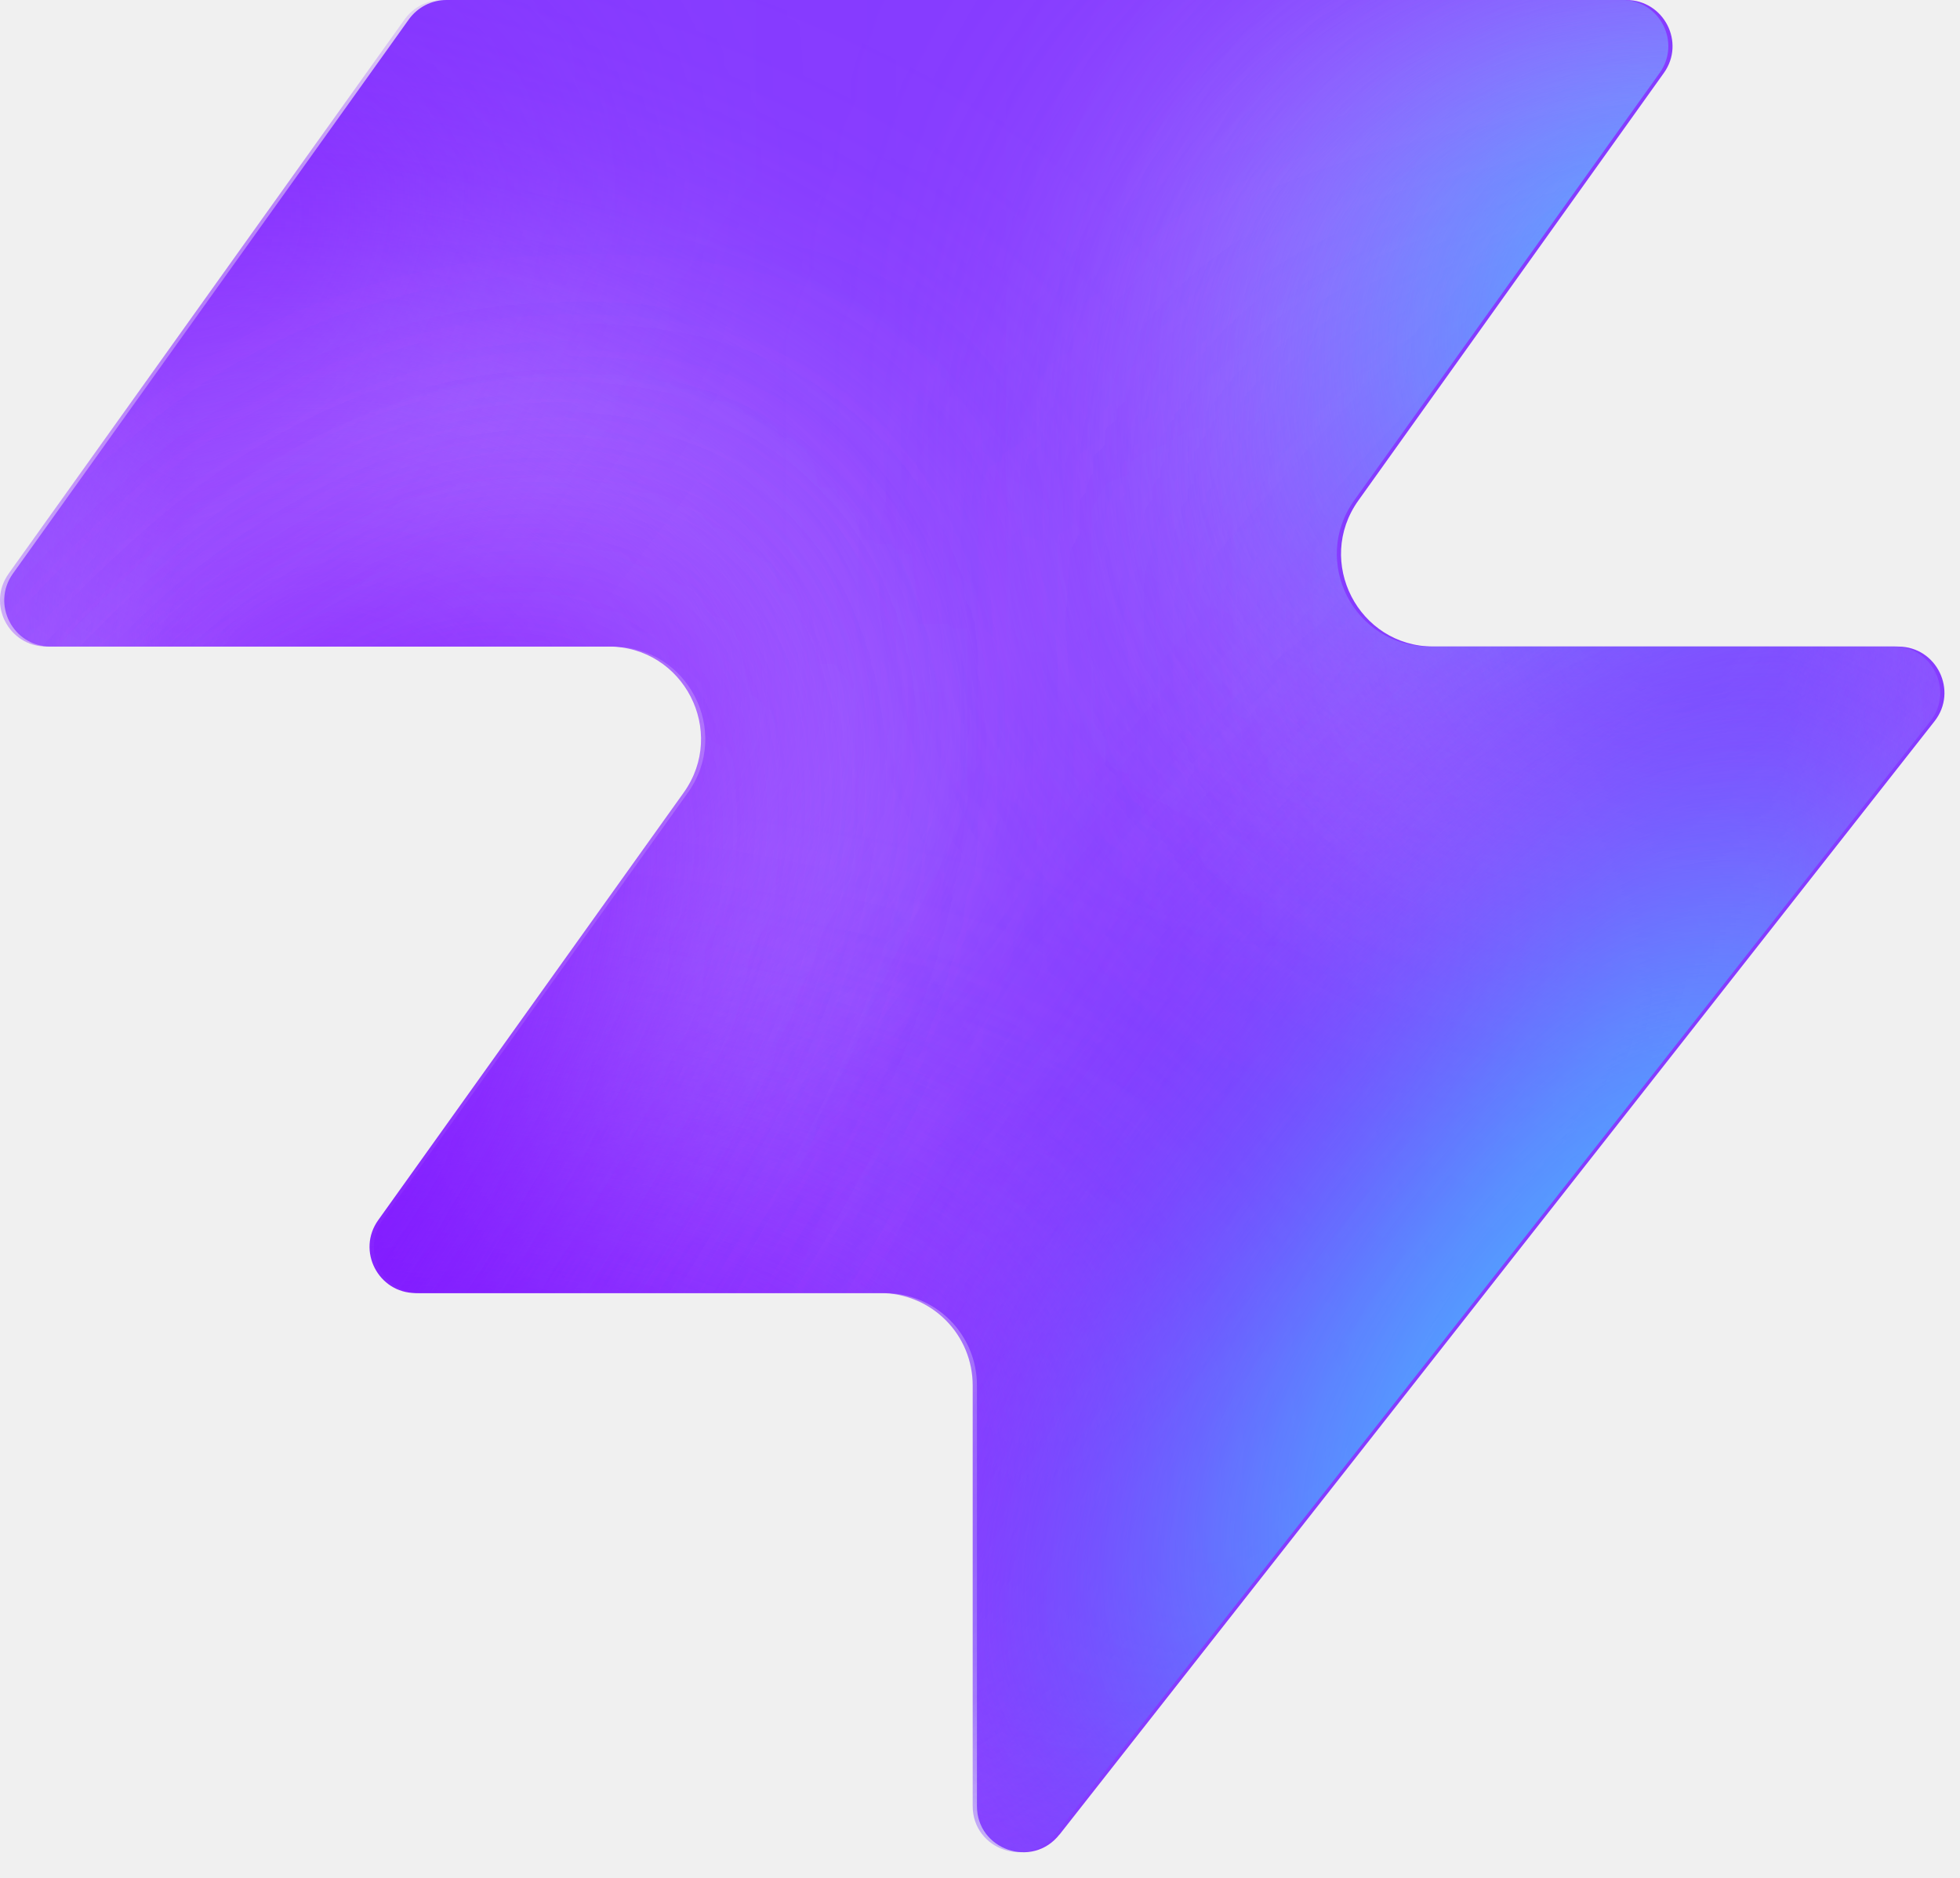
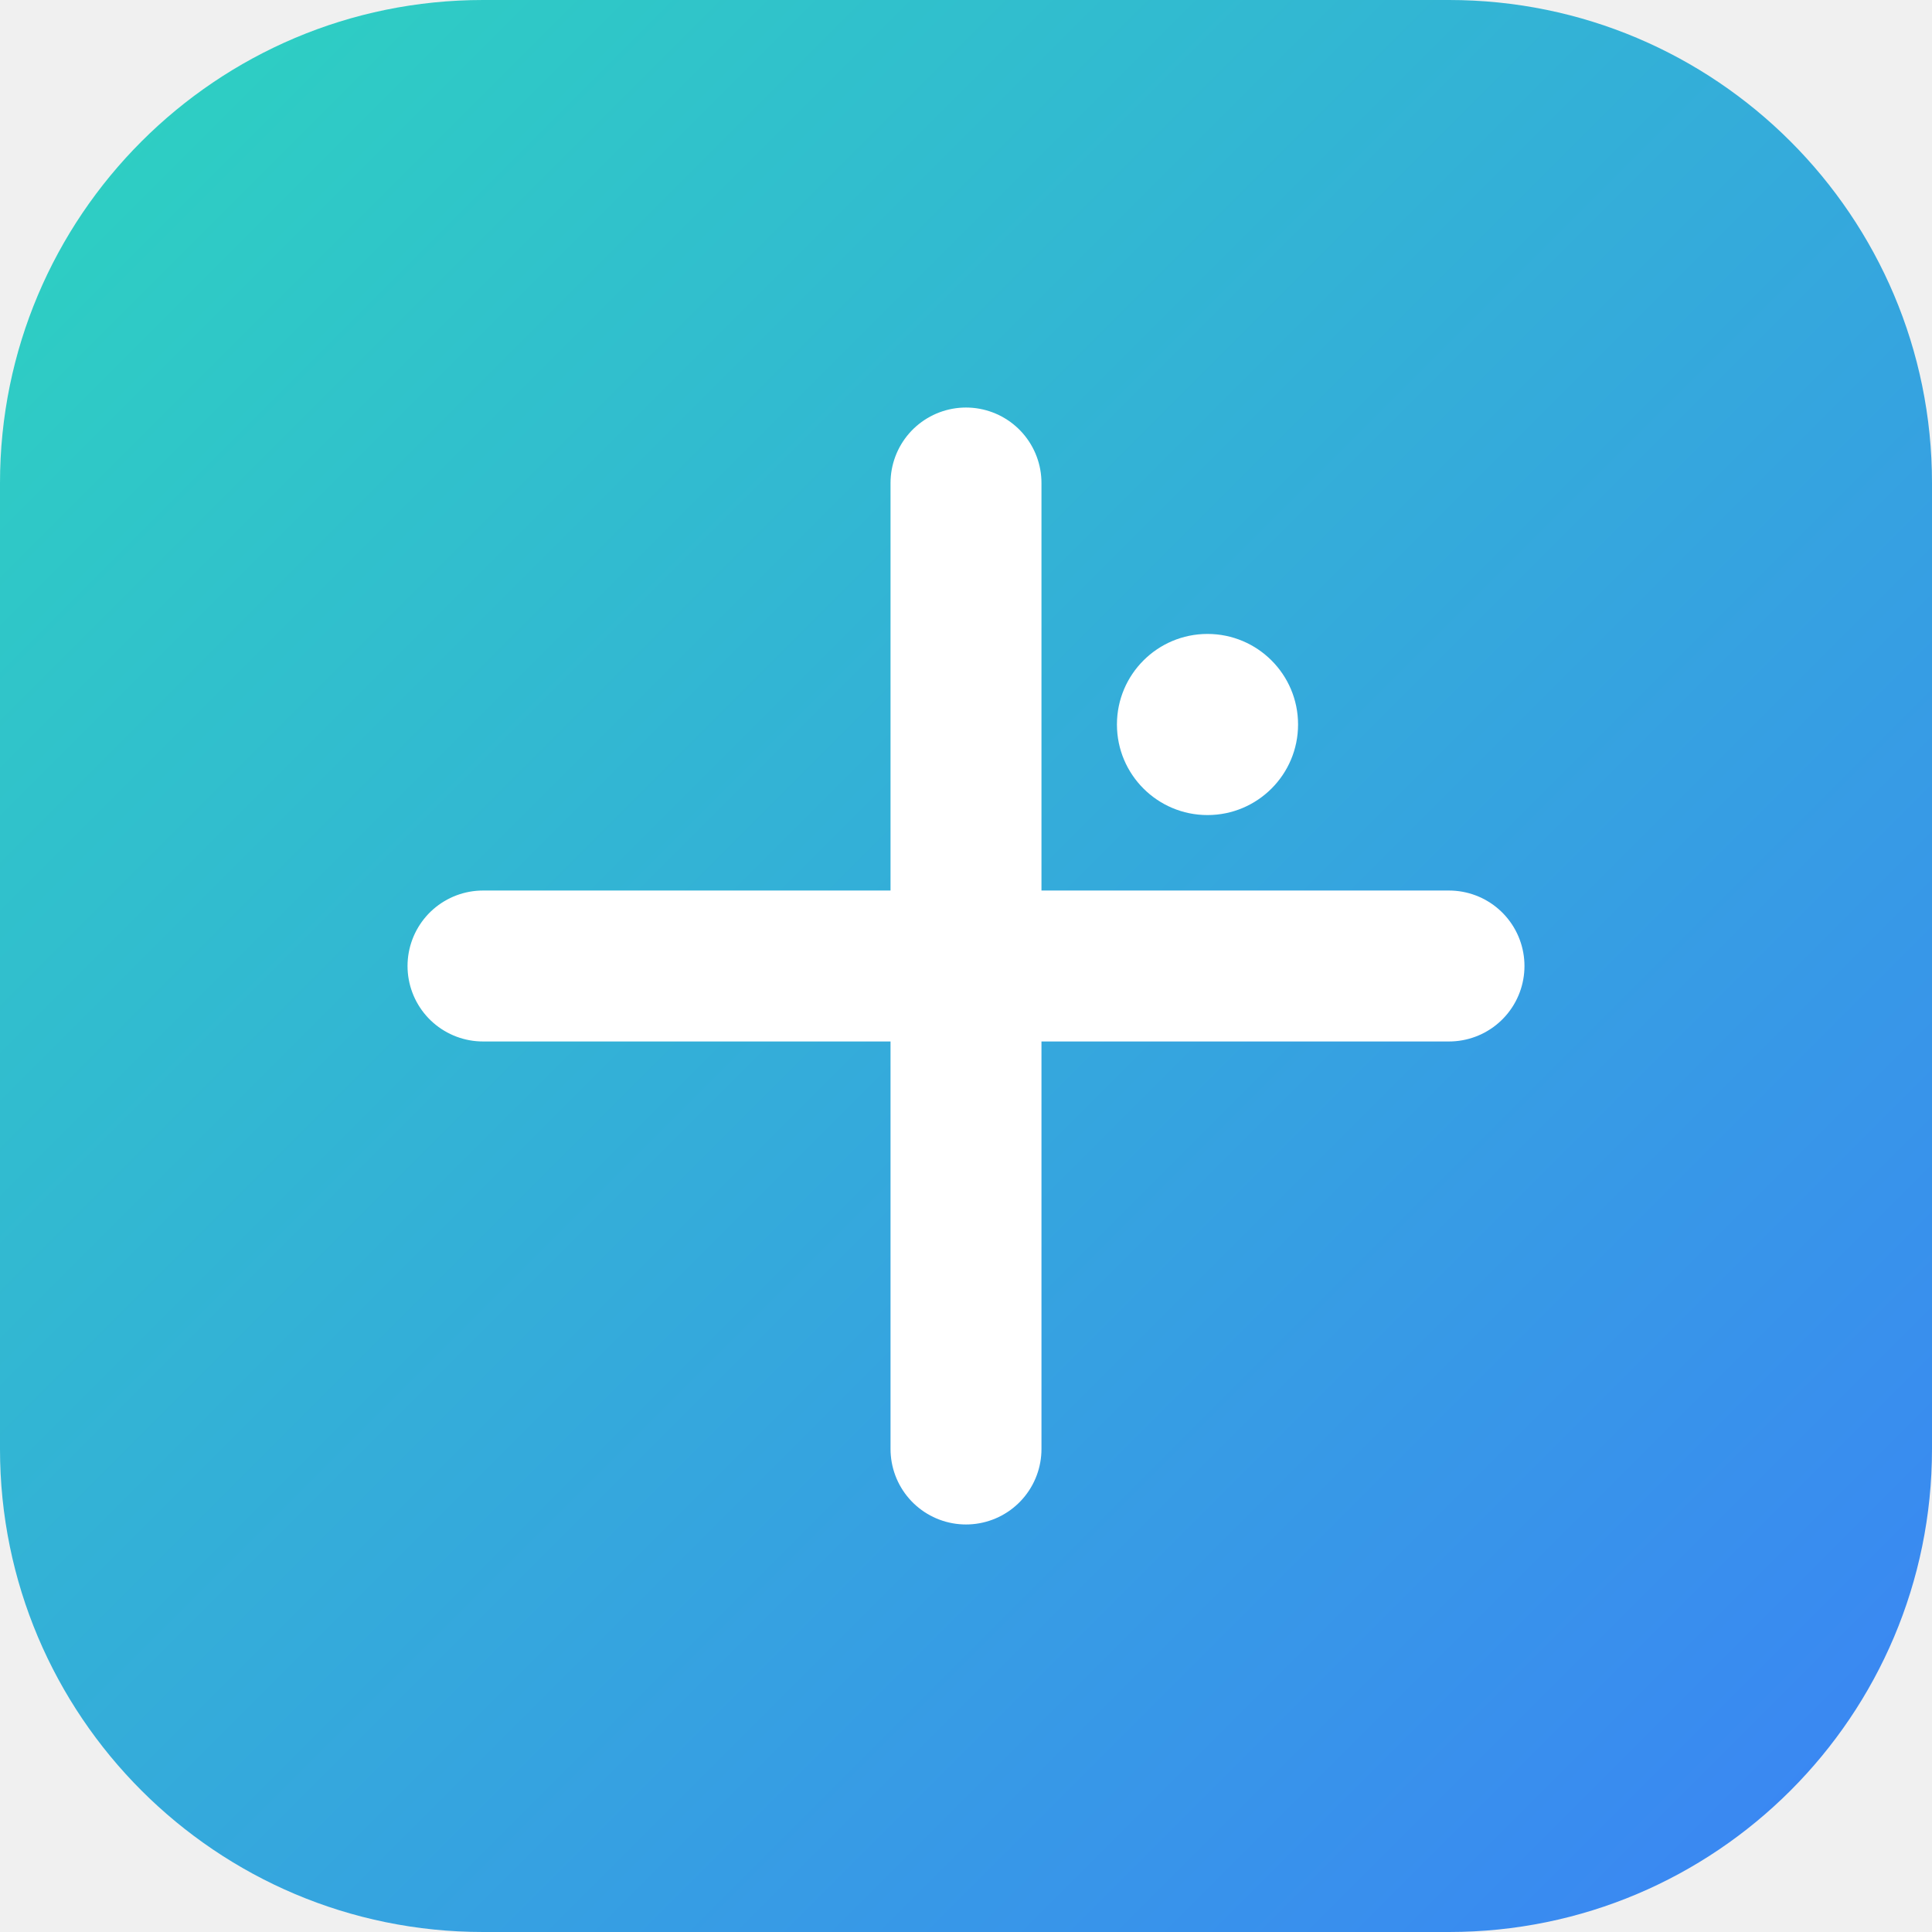
- <svg xmlns="http://www.w3.org/2000/svg" width="48" height="46" fill="none" viewBox="0 0 48 46">
-   <path fill="#863bff" d="M25.946 44.938c-.664.845-2.021.375-2.021-.698V33.937a2.26 2.26 0 0 0-2.262-2.262H10.287c-.92 0-1.456-1.04-.92-1.788l7.48-10.471c1.07-1.497 0-3.578-1.842-3.578H1.237c-.92 0-1.456-1.04-.92-1.788L10.013.474c.214-.297.556-.474.92-.474h28.894c.92 0 1.456 1.04.92 1.788l-7.48 10.471c-1.07 1.498 0 3.579 1.842 3.579h11.377c.943 0 1.473 1.088.89 1.83L25.947 44.94z" style="fill:#863bff;fill:color(display-p3 .525 .23 1);fill-opacity:1" />
-   <mask id="a" width="48" height="46" x="0" y="0" maskUnits="userSpaceOnUse" style="mask-type:alpha">
-     <path fill="#000" d="M25.842 44.938c-.664.844-2.021.375-2.021-.698V33.937a2.26 2.26 0 0 0-2.262-2.262H10.183c-.92 0-1.456-1.04-.92-1.788l7.48-10.471c1.07-1.498 0-3.579-1.842-3.579H1.133c-.92 0-1.456-1.04-.92-1.787L9.91.473c.214-.297.556-.474.92-.474h28.894c.92 0 1.456 1.04.92 1.788l-7.48 10.471c-1.07 1.498 0 3.578 1.842 3.578h11.377c.943 0 1.473 1.088.89 1.832L25.843 44.94z" style="fill:#000;fill-opacity:1" />
-   </mask>
-   <g mask="url(#a)">
-     <g filter="url(#b)">
-       <ellipse cx="5.508" cy="14.704" fill="#ede6ff" rx="5.508" ry="14.704" style="fill:#ede6ff;fill:color(display-p3 .927 .903 1);fill-opacity:1" transform="matrix(.00324 1 1 -.00324 -4.47 31.516)" />
-     </g>
-     <g filter="url(#c)">
-       <ellipse cx="10.399" cy="29.851" fill="#ede6ff" rx="10.399" ry="29.851" style="fill:#ede6ff;fill:color(display-p3 .927 .903 1);fill-opacity:1" transform="matrix(.00324 1 1 -.00324 -39.328 7.883)" />
-     </g>
-     <g filter="url(#d)">
-       <ellipse cx="5.508" cy="30.487" fill="#7e14ff" rx="5.508" ry="30.487" style="fill:#7e14ff;fill:color(display-p3 .492 .077 1);fill-opacity:1" transform="rotate(89.814 -25.913 -14.639)scale(1 -1)" />
-     </g>
-     <g filter="url(#e)">
-       <ellipse cx="5.508" cy="30.599" fill="#7e14ff" rx="5.508" ry="30.599" style="fill:#7e14ff;fill:color(display-p3 .492 .077 1);fill-opacity:1" transform="rotate(89.814 -32.644 -3.334)scale(1 -1)" />
-     </g>
-     <g filter="url(#f)">
-       <ellipse cx="5.508" cy="30.599" fill="#7e14ff" rx="5.508" ry="30.599" style="fill:#7e14ff;fill:color(display-p3 .492 .077 1);fill-opacity:1" transform="matrix(.00324 1 1 -.00324 -34.34 30.47)" />
-     </g>
-     <g filter="url(#g)">
-       <ellipse cx="14.072" cy="22.078" fill="#ede6ff" rx="14.072" ry="22.078" style="fill:#ede6ff;fill:color(display-p3 .927 .903 1);fill-opacity:1" transform="rotate(93.35 24.506 48.493)scale(-1 1)" />
-     </g>
-     <g filter="url(#h)">
-       <ellipse cx="3.47" cy="21.501" fill="#7e14ff" rx="3.47" ry="21.501" style="fill:#7e14ff;fill:color(display-p3 .492 .077 1);fill-opacity:1" transform="rotate(89.009 28.708 47.59)scale(-1 1)" />
-     </g>
-     <g filter="url(#i)">
-       <ellipse cx="3.47" cy="21.501" fill="#7e14ff" rx="3.47" ry="21.501" style="fill:#7e14ff;fill:color(display-p3 .492 .077 1);fill-opacity:1" transform="rotate(89.009 28.708 47.59)scale(-1 1)" />
-     </g>
-     <g filter="url(#j)">
-       <ellipse cx=".387" cy="8.972" fill="#7e14ff" rx="4.407" ry="29.108" style="fill:#7e14ff;fill:color(display-p3 .492 .077 1);fill-opacity:1" transform="rotate(39.51 .387 8.972)" />
-     </g>
-     <g filter="url(#k)">
-       <ellipse cx="47.523" cy="-6.092" fill="#7e14ff" rx="4.407" ry="29.108" style="fill:#7e14ff;fill:color(display-p3 .492 .077 1);fill-opacity:1" transform="rotate(37.892 47.523 -6.092)" />
-     </g>
-     <g filter="url(#l)">
-       <ellipse cx="41.412" cy="6.333" fill="#47bfff" rx="5.971" ry="9.665" style="fill:#47bfff;fill:color(display-p3 .28 .748 1);fill-opacity:1" transform="rotate(37.892 41.412 6.333)" />
-     </g>
-     <g filter="url(#m)">
-       <ellipse cx="-1.879" cy="38.332" fill="#7e14ff" rx="4.407" ry="29.108" style="fill:#7e14ff;fill:color(display-p3 .492 .077 1);fill-opacity:1" transform="rotate(37.892 -1.88 38.332)" />
-     </g>
-     <g filter="url(#n)">
-       <ellipse cx="-1.879" cy="38.332" fill="#7e14ff" rx="4.407" ry="29.108" style="fill:#7e14ff;fill:color(display-p3 .492 .077 1);fill-opacity:1" transform="rotate(37.892 -1.88 38.332)" />
-     </g>
-     <g filter="url(#o)">
-       <ellipse cx="35.651" cy="29.907" fill="#7e14ff" rx="4.407" ry="29.108" style="fill:#7e14ff;fill:color(display-p3 .492 .077 1);fill-opacity:1" transform="rotate(37.892 35.651 29.907)" />
-     </g>
-     <g filter="url(#p)">
-       <ellipse cx="38.418" cy="32.4" fill="#47bfff" rx="5.971" ry="15.297" style="fill:#47bfff;fill:color(display-p3 .28 .748 1);fill-opacity:1" transform="rotate(37.892 38.418 32.4)" />
-     </g>
+ <svg xmlns="http://www.w3.org/2000/svg" viewBox="0 0 32 32" width="32" height="32" fill="none">
+   <defs>
+     <linearGradient id="logo-grad" x1="0%" y1="0%" x2="100%" y2="100%">
+       <stop offset="0%" stop-color="#2dd4bf" />
+       <stop offset="100%" stop-color="#3b82f6" />
+     </linearGradient>
+   </defs>
+   <rect width="32" height="32" rx="8" fill="url(#logo-grad)" />
+   <g transform="translate(4, 4)">
+     <path d="M12 4V20" stroke="#ffffff" stroke-width="2.5" stroke-linecap="round" />
+     <path d="M4 12H20" stroke="#ffffff" stroke-width="2.5" stroke-linecap="round" />
+     <circle cx="16" cy="8" r="1.5" fill="#ffffff" />
  </g>
-   <defs>
-     <filter id="b" width="60.045" height="41.654" x="-19.77" y="16.149" color-interpolation-filters="sRGB" filterUnits="userSpaceOnUse">
-       <feFlood flood-opacity="0" result="BackgroundImageFix" />
-       <feBlend in="SourceGraphic" in2="BackgroundImageFix" result="shape" />
-       <feGaussianBlur result="effect1_foregroundBlur_2002_17158" stdDeviation="7.659" />
-     </filter>
-     <filter id="c" width="90.34" height="51.437" x="-54.613" y="-7.533" color-interpolation-filters="sRGB" filterUnits="userSpaceOnUse">
-       <feFlood flood-opacity="0" result="BackgroundImageFix" />
-       <feBlend in="SourceGraphic" in2="BackgroundImageFix" result="shape" />
-       <feGaussianBlur result="effect1_foregroundBlur_2002_17158" stdDeviation="7.659" />
-     </filter>
-     <filter id="d" width="79.355" height="29.4" x="-49.64" y="2.03" color-interpolation-filters="sRGB" filterUnits="userSpaceOnUse">
-       <feFlood flood-opacity="0" result="BackgroundImageFix" />
-       <feBlend in="SourceGraphic" in2="BackgroundImageFix" result="shape" />
-       <feGaussianBlur result="effect1_foregroundBlur_2002_17158" stdDeviation="4.596" />
-     </filter>
-     <filter id="e" width="79.579" height="29.4" x="-45.045" y="20.029" color-interpolation-filters="sRGB" filterUnits="userSpaceOnUse">
-       <feFlood flood-opacity="0" result="BackgroundImageFix" />
-       <feBlend in="SourceGraphic" in2="BackgroundImageFix" result="shape" />
-       <feGaussianBlur result="effect1_foregroundBlur_2002_17158" stdDeviation="4.596" />
-     </filter>
-     <filter id="f" width="79.579" height="29.4" x="-43.513" y="21.178" color-interpolation-filters="sRGB" filterUnits="userSpaceOnUse">
-       <feFlood flood-opacity="0" result="BackgroundImageFix" />
-       <feBlend in="SourceGraphic" in2="BackgroundImageFix" result="shape" />
-       <feGaussianBlur result="effect1_foregroundBlur_2002_17158" stdDeviation="4.596" />
-     </filter>
-     <filter id="g" width="74.749" height="58.852" x="15.756" y="-17.901" color-interpolation-filters="sRGB" filterUnits="userSpaceOnUse">
-       <feFlood flood-opacity="0" result="BackgroundImageFix" />
-       <feBlend in="SourceGraphic" in2="BackgroundImageFix" result="shape" />
-       <feGaussianBlur result="effect1_foregroundBlur_2002_17158" stdDeviation="7.659" />
-     </filter>
-     <filter id="h" width="61.377" height="25.362" x="23.548" y="2.284" color-interpolation-filters="sRGB" filterUnits="userSpaceOnUse">
-       <feFlood flood-opacity="0" result="BackgroundImageFix" />
-       <feBlend in="SourceGraphic" in2="BackgroundImageFix" result="shape" />
-       <feGaussianBlur result="effect1_foregroundBlur_2002_17158" stdDeviation="4.596" />
-     </filter>
-     <filter id="i" width="61.377" height="25.362" x="23.548" y="2.284" color-interpolation-filters="sRGB" filterUnits="userSpaceOnUse">
-       <feFlood flood-opacity="0" result="BackgroundImageFix" />
-       <feBlend in="SourceGraphic" in2="BackgroundImageFix" result="shape" />
-       <feGaussianBlur result="effect1_foregroundBlur_2002_17158" stdDeviation="4.596" />
-     </filter>
-     <filter id="j" width="56.045" height="63.649" x="-27.636" y="-22.853" color-interpolation-filters="sRGB" filterUnits="userSpaceOnUse">
-       <feFlood flood-opacity="0" result="BackgroundImageFix" />
-       <feBlend in="SourceGraphic" in2="BackgroundImageFix" result="shape" />
-       <feGaussianBlur result="effect1_foregroundBlur_2002_17158" stdDeviation="4.596" />
-     </filter>
-     <filter id="k" width="54.814" height="64.646" x="20.116" y="-38.415" color-interpolation-filters="sRGB" filterUnits="userSpaceOnUse">
-       <feFlood flood-opacity="0" result="BackgroundImageFix" />
-       <feBlend in="SourceGraphic" in2="BackgroundImageFix" result="shape" />
-       <feGaussianBlur result="effect1_foregroundBlur_2002_17158" stdDeviation="4.596" />
-     </filter>
-     <filter id="l" width="33.541" height="35.313" x="24.641" y="-11.323" color-interpolation-filters="sRGB" filterUnits="userSpaceOnUse">
-       <feFlood flood-opacity="0" result="BackgroundImageFix" />
-       <feBlend in="SourceGraphic" in2="BackgroundImageFix" result="shape" />
-       <feGaussianBlur result="effect1_foregroundBlur_2002_17158" stdDeviation="4.596" />
-     </filter>
-     <filter id="m" width="54.814" height="64.646" x="-29.286" y="6.009" color-interpolation-filters="sRGB" filterUnits="userSpaceOnUse">
-       <feFlood flood-opacity="0" result="BackgroundImageFix" />
-       <feBlend in="SourceGraphic" in2="BackgroundImageFix" result="shape" />
-       <feGaussianBlur result="effect1_foregroundBlur_2002_17158" stdDeviation="4.596" />
-     </filter>
-     <filter id="n" width="54.814" height="64.646" x="-29.286" y="6.009" color-interpolation-filters="sRGB" filterUnits="userSpaceOnUse">
-       <feFlood flood-opacity="0" result="BackgroundImageFix" />
-       <feBlend in="SourceGraphic" in2="BackgroundImageFix" result="shape" />
-       <feGaussianBlur result="effect1_foregroundBlur_2002_17158" stdDeviation="4.596" />
-     </filter>
-     <filter id="o" width="54.814" height="64.646" x="8.244" y="-2.416" color-interpolation-filters="sRGB" filterUnits="userSpaceOnUse">
-       <feFlood flood-opacity="0" result="BackgroundImageFix" />
-       <feBlend in="SourceGraphic" in2="BackgroundImageFix" result="shape" />
-       <feGaussianBlur result="effect1_foregroundBlur_2002_17158" stdDeviation="4.596" />
-     </filter>
-     <filter id="p" width="39.409" height="43.623" x="18.713" y="10.588" color-interpolation-filters="sRGB" filterUnits="userSpaceOnUse">
-       <feFlood flood-opacity="0" result="BackgroundImageFix" />
-       <feBlend in="SourceGraphic" in2="BackgroundImageFix" result="shape" />
-       <feGaussianBlur result="effect1_foregroundBlur_2002_17158" stdDeviation="4.596" />
-     </filter>
-   </defs>
</svg>
